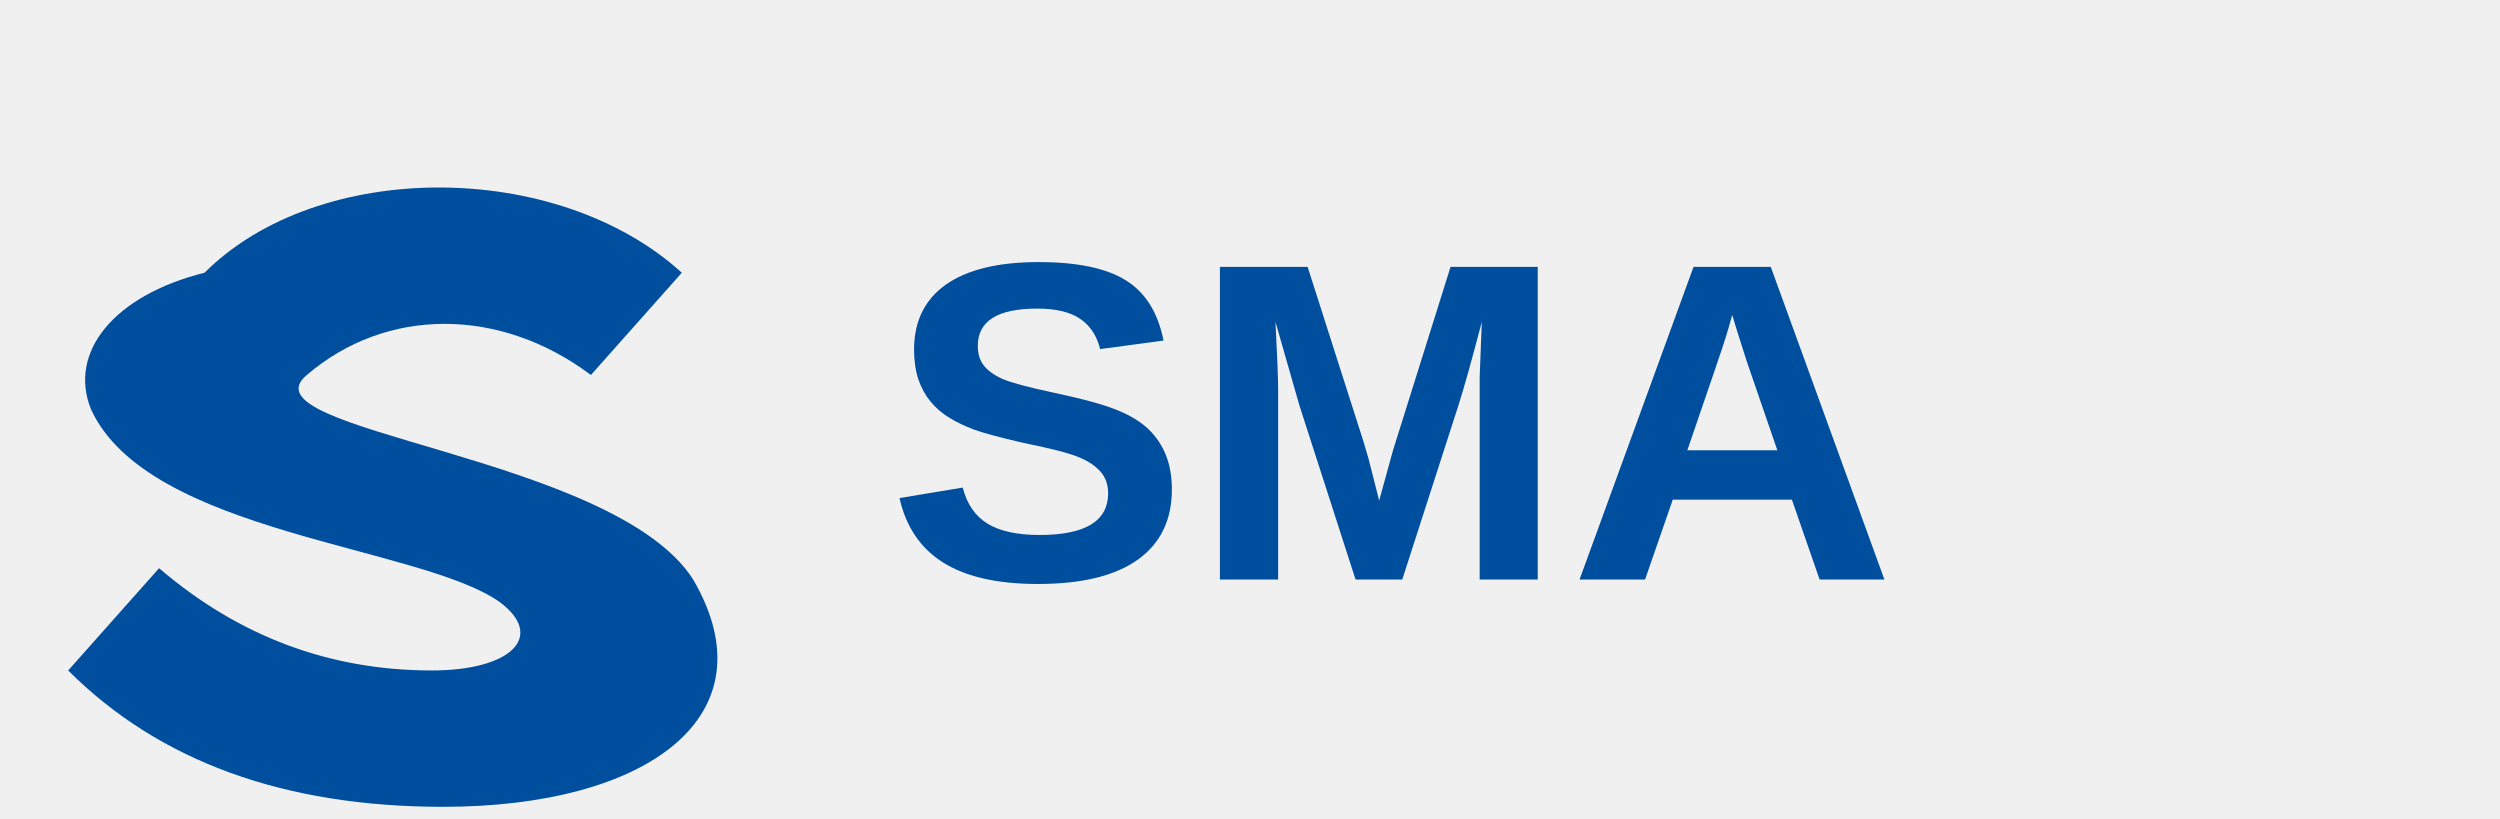
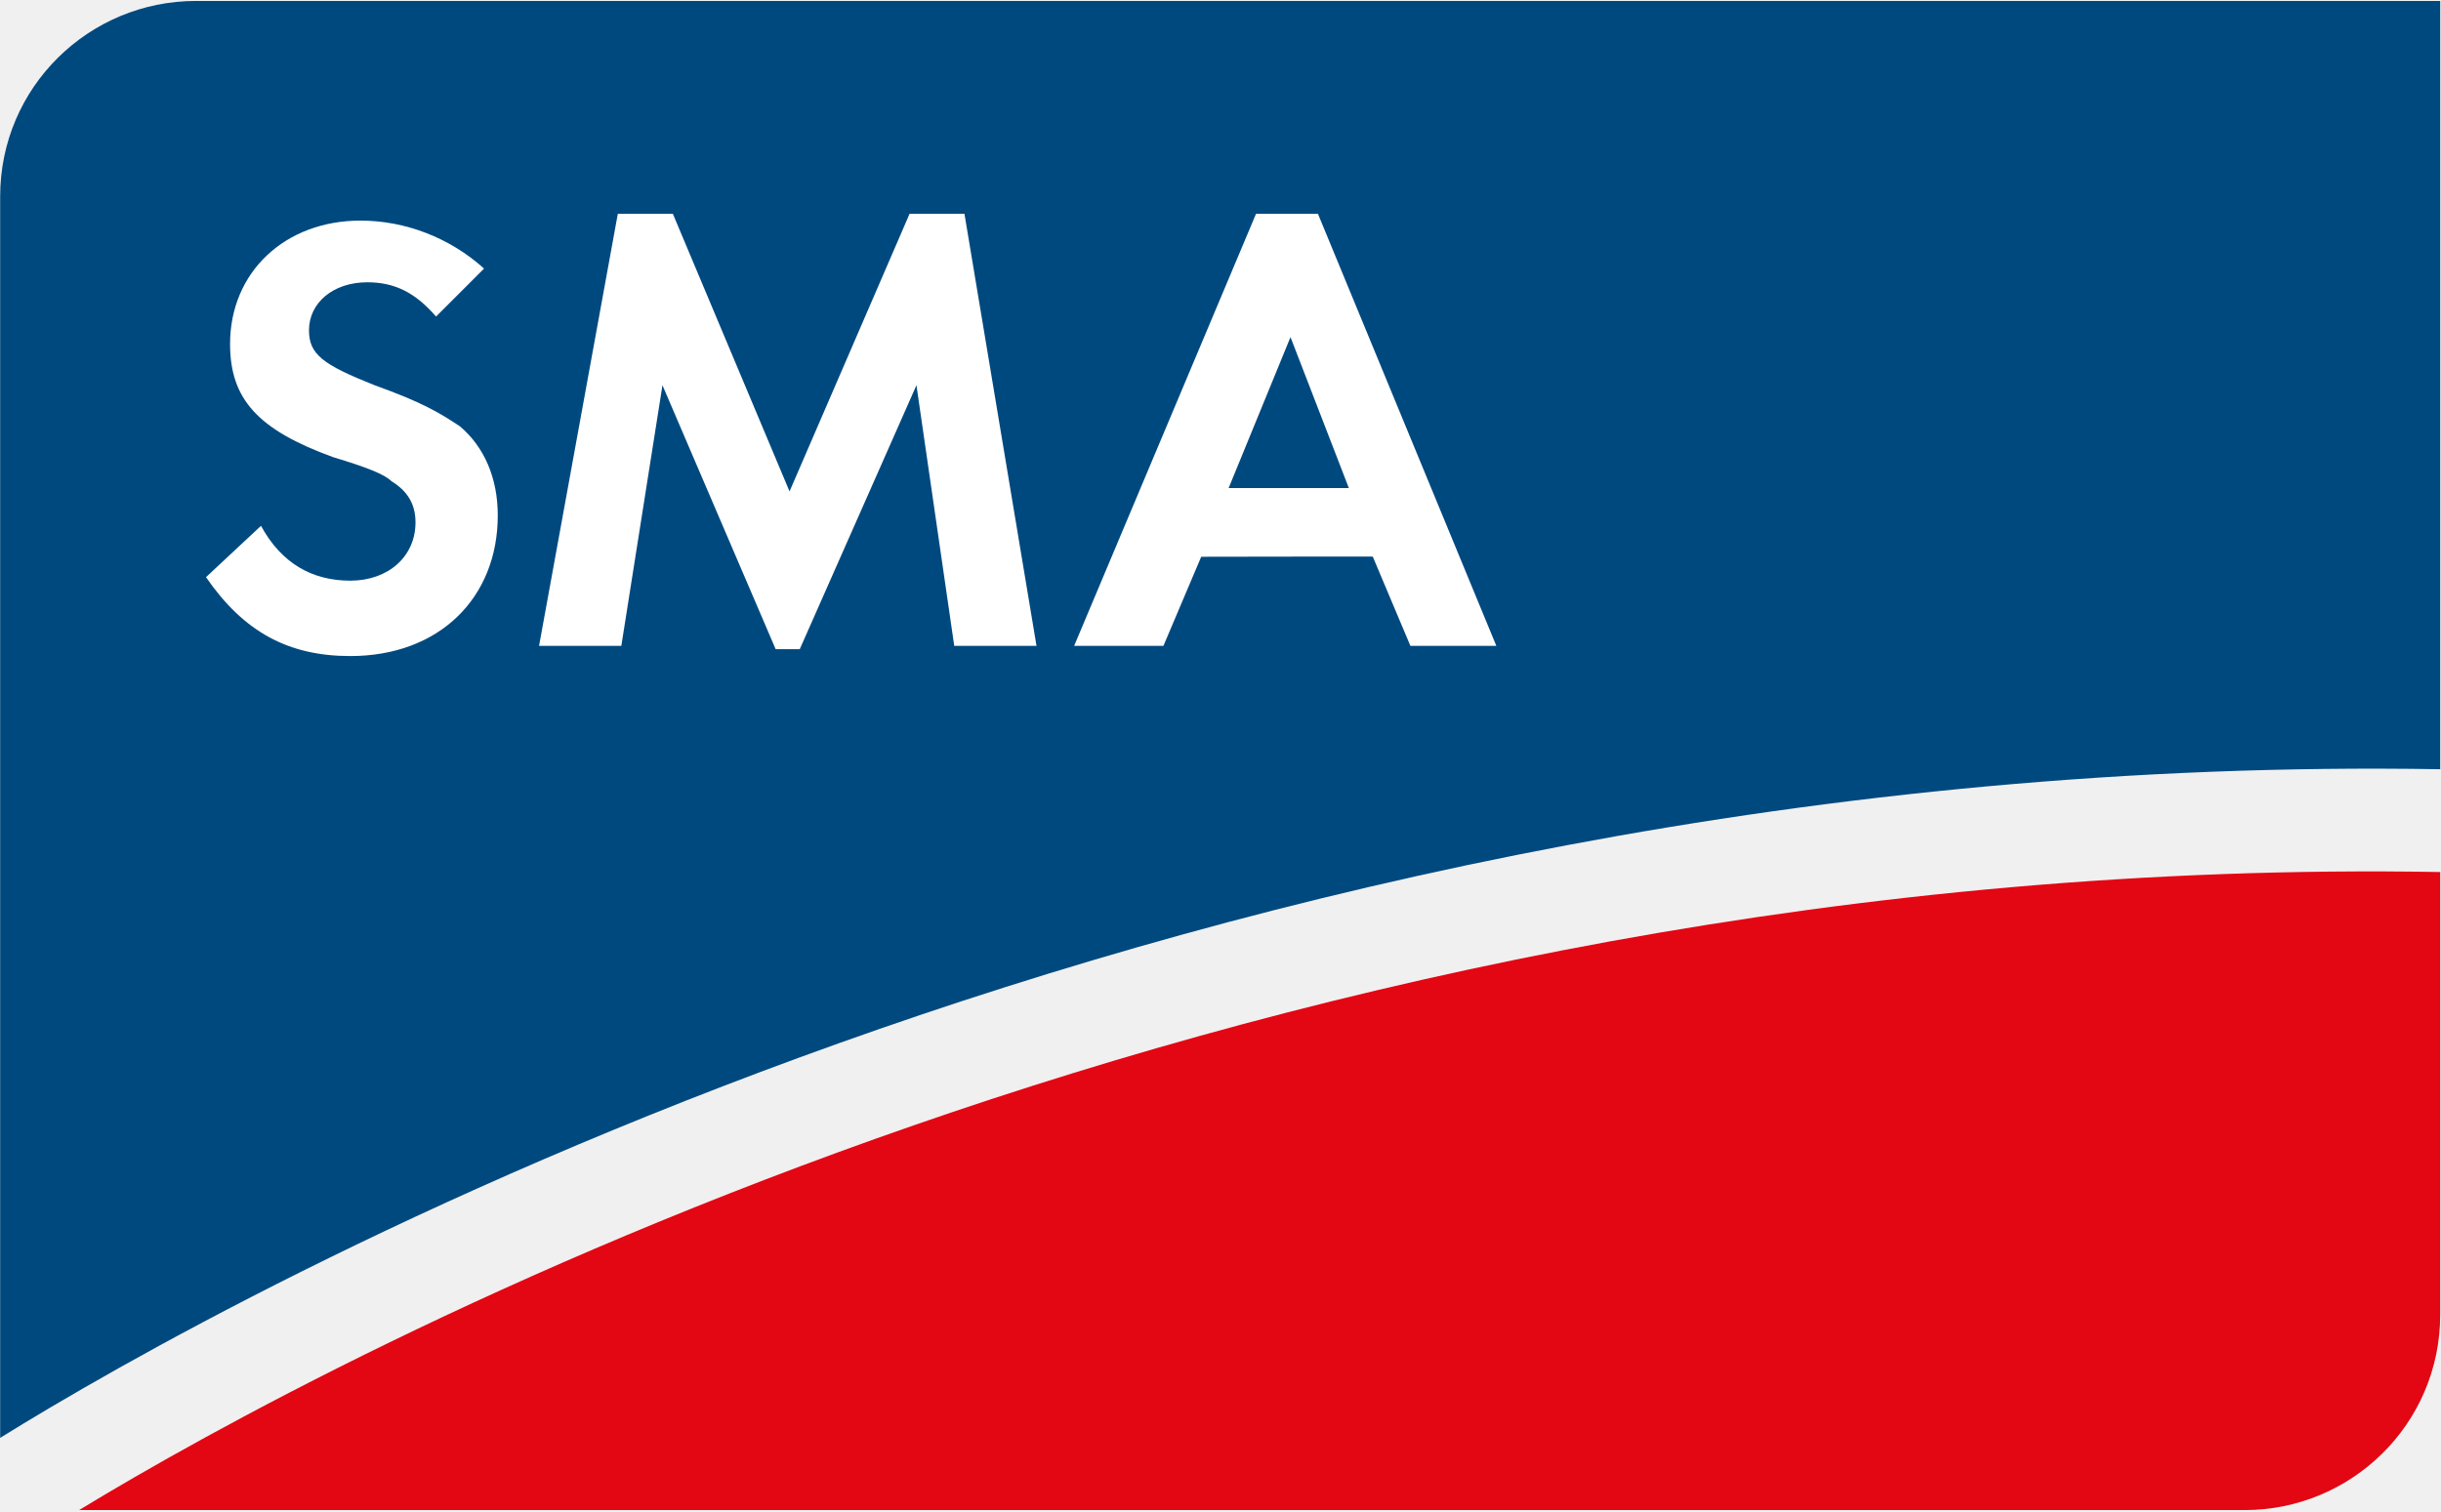
- <svg xmlns="http://www.w3.org/2000/svg" viewBox="0 0 220 72" role="img" aria-label="SMA">
-   <path d="M18 24c10-10 31-10 42 0l-8 9c-8-6-18-6-25 0-6 5 27 7 34 18 7 12-4 20-22 20-14 0-25-4-33-12l8-9c7 6 15 9 24 9 7 0 10-3 6-6-7-5-31-6-36-17-2-5 2-10 10-12z" fill="#004f9f" />
-   <text x="78" y="51" fill="#004f9f" font-family="Arial,Helvetica,sans-serif" font-size="40" font-weight="800">SMA</text>
+ <svg xmlns="http://www.w3.org/2000/svg" version="1.2" viewBox="0 0 1531 948" width="1531" height="948">
+   <style>
+ 		.s0 { fill: #e30613 }
+ 		.s1 { fill: #00497f }
+ 		.s2 { fill: #ffffff }
+ 	</style>
+   <path class="s0" d="m49.6 947.4h1358.3c66.7 0 122.6-53.8 122.6-122.7v-277.6c-738.3-12.9-1321.6 303.4-1480.9 400.3z" />
+   <path class="s1" d="m1530.5 482.6v-482h-1407.7c-66.8 0-122.7 53.9-122.7 122.7v778.8c142-88.2 751.2-432.4 1530.4-419.5z" />
+   <path class="s2" d="m273.5 198.6c-13-15-25.9-21.5-43.1-21.5-21.5 0-36.6 12.9-36.6 30.1 0 15.1 8.6 21.5 40.9 34.4 30.1 10.8 40.9 17.3 53.8 25.9 15.1 12.8 23.7 32.2 23.7 55.9 0 51.6-36.6 88.2-92.5 88.2-38.8 0-66.8-15.1-90.5-49.5l34.5-32.2c12.9 23.7 32.3 34.4 56 34.4 23.7 0 40.9-15 40.9-36.6 0-10.7-4.4-19.3-15.1-25.8-4.3-4.3-15.1-8.6-36.6-15.1-47.3-17.2-64.6-36.5-64.6-71 0-45.1 34.5-77.4 81.8-77.4 28 0 56 10.7 77.5 30.1 0 0-30.2 30.2-30.1 30.1zm114-64.5h34.5l73.2 174.2 75.3-174.2h34.4l45.2 271.1h-51.6l-23.7-163.5-73.2 165.6h-15.1l-71-165.6-25.8 163.5h-51.6zm365.9 215.2l-23.7 55.9h-56l114.1-271.1h38.8l111.9 271.1h-53.9l-23.6-56c0 0-107.6 0-107.6 0.1zm56-137.8l-38.8 94.7h75.4z" />
</svg>
